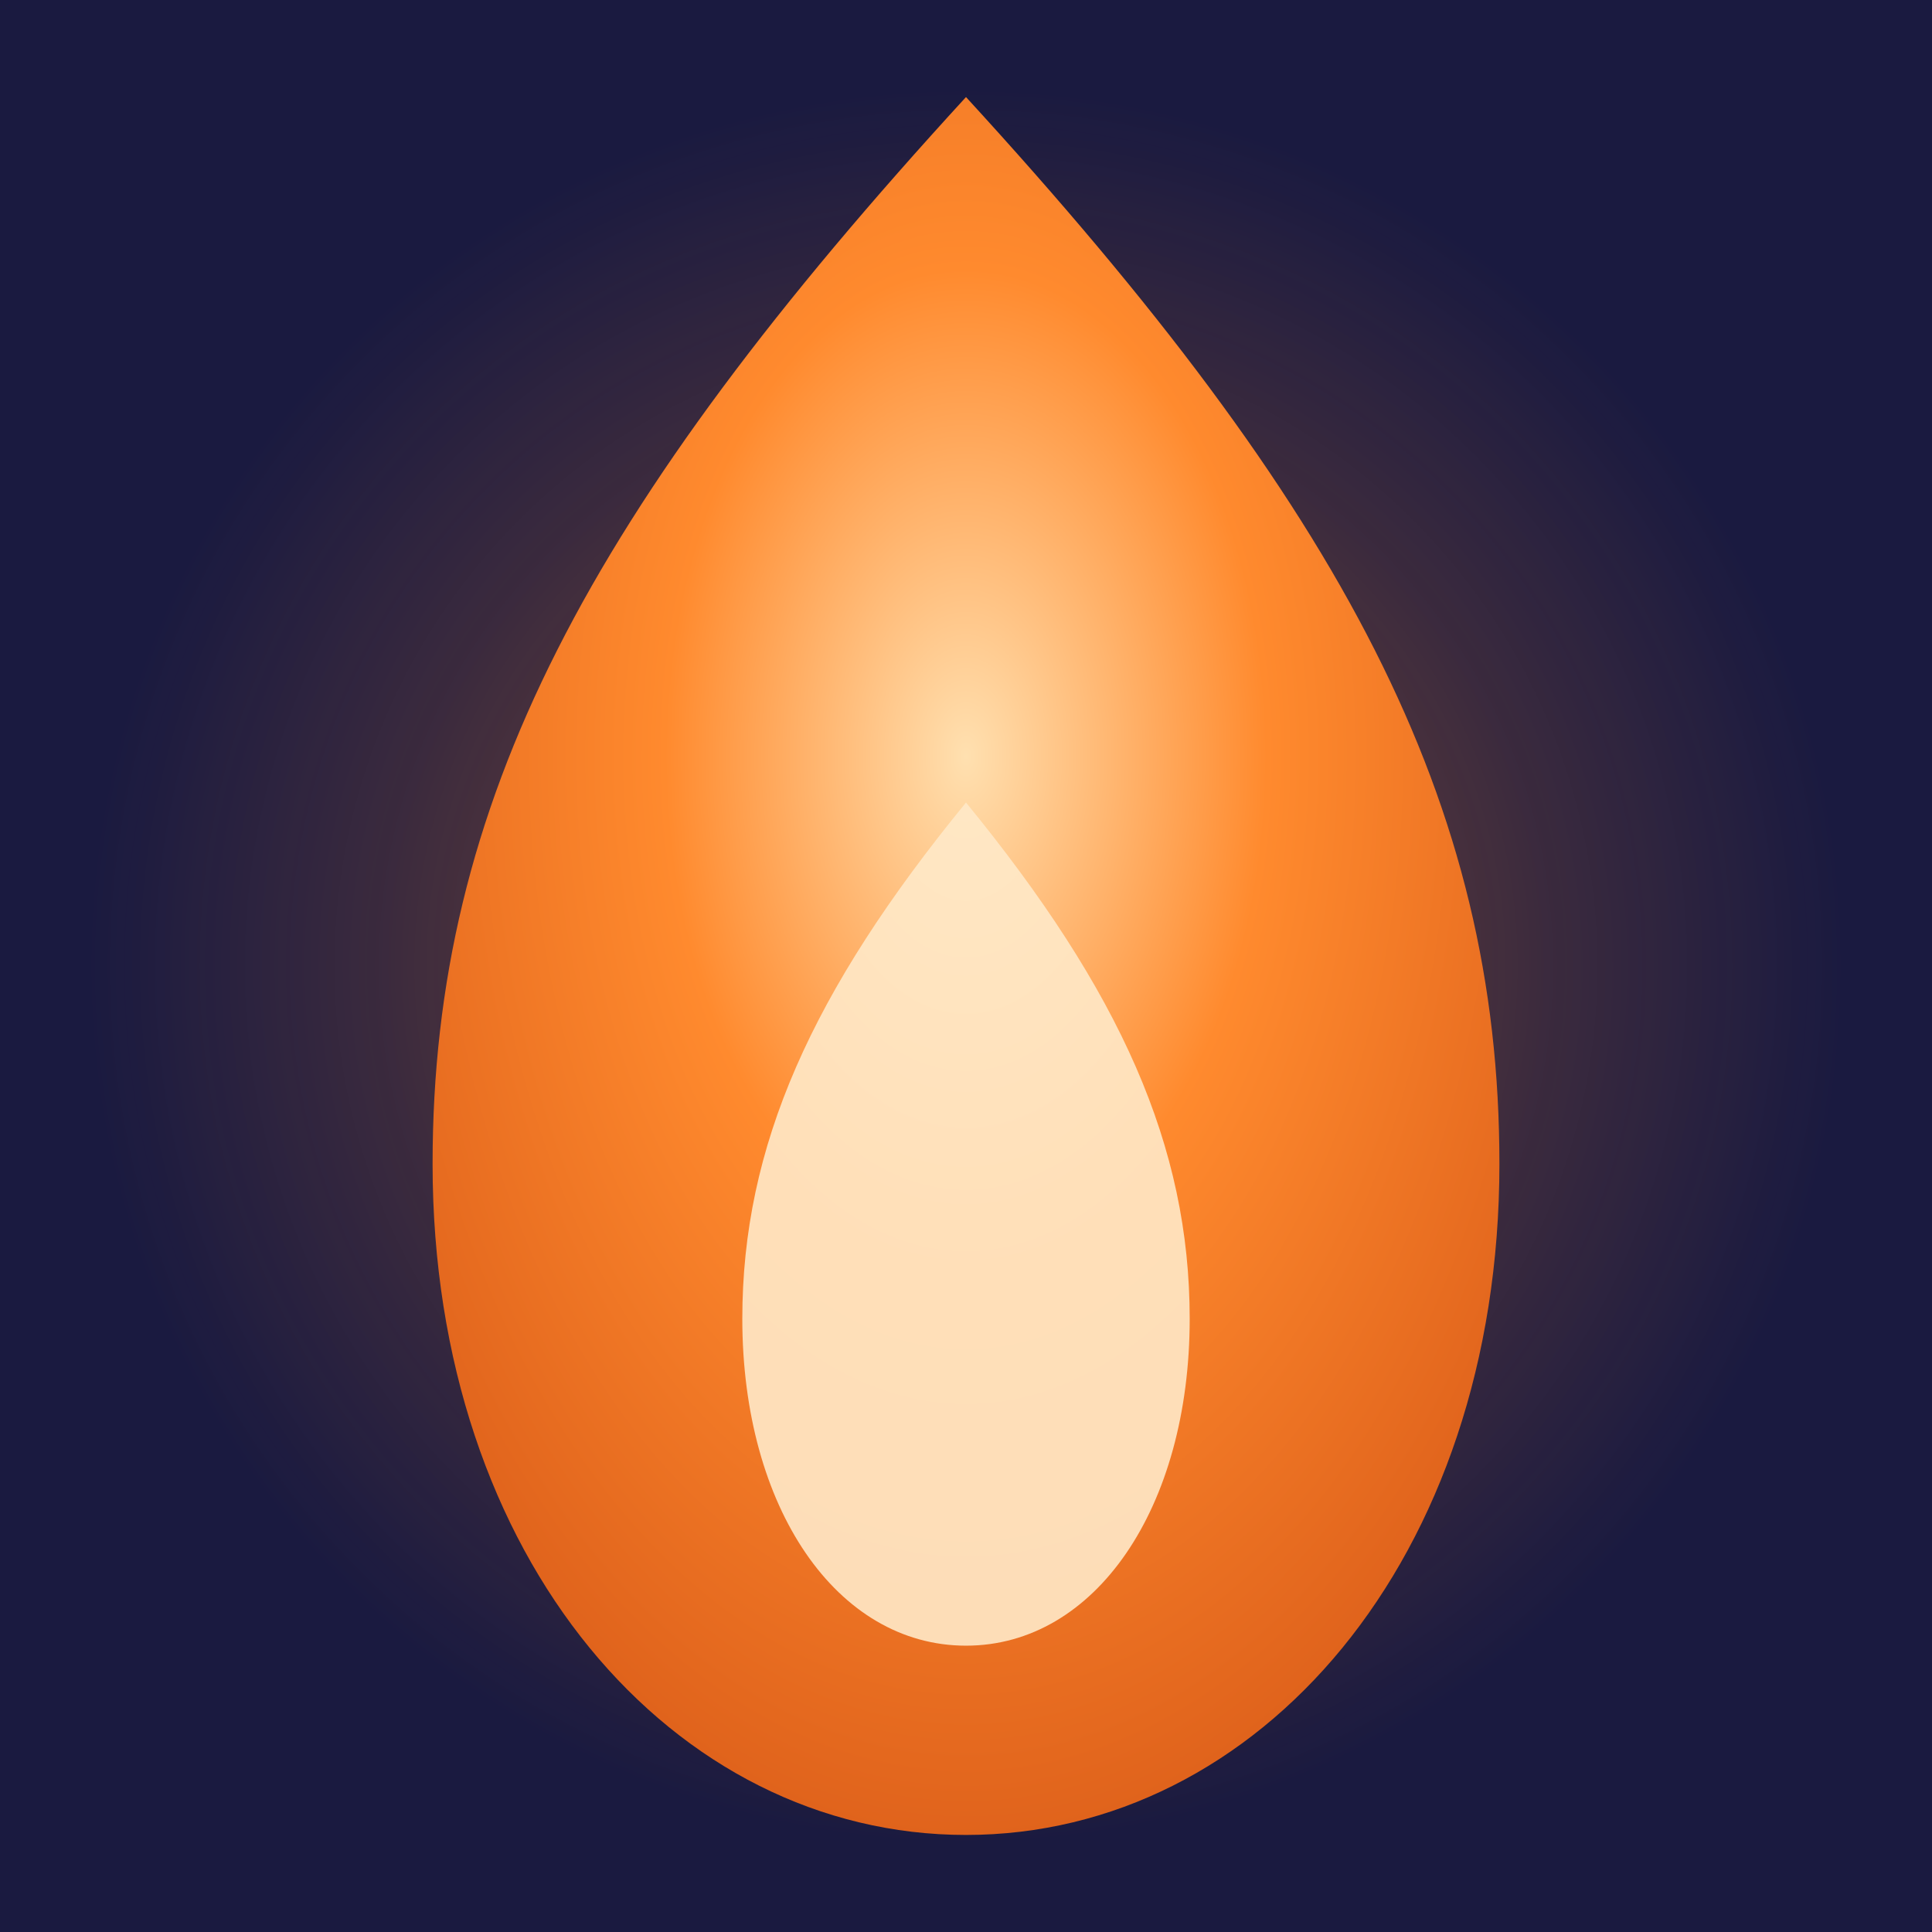
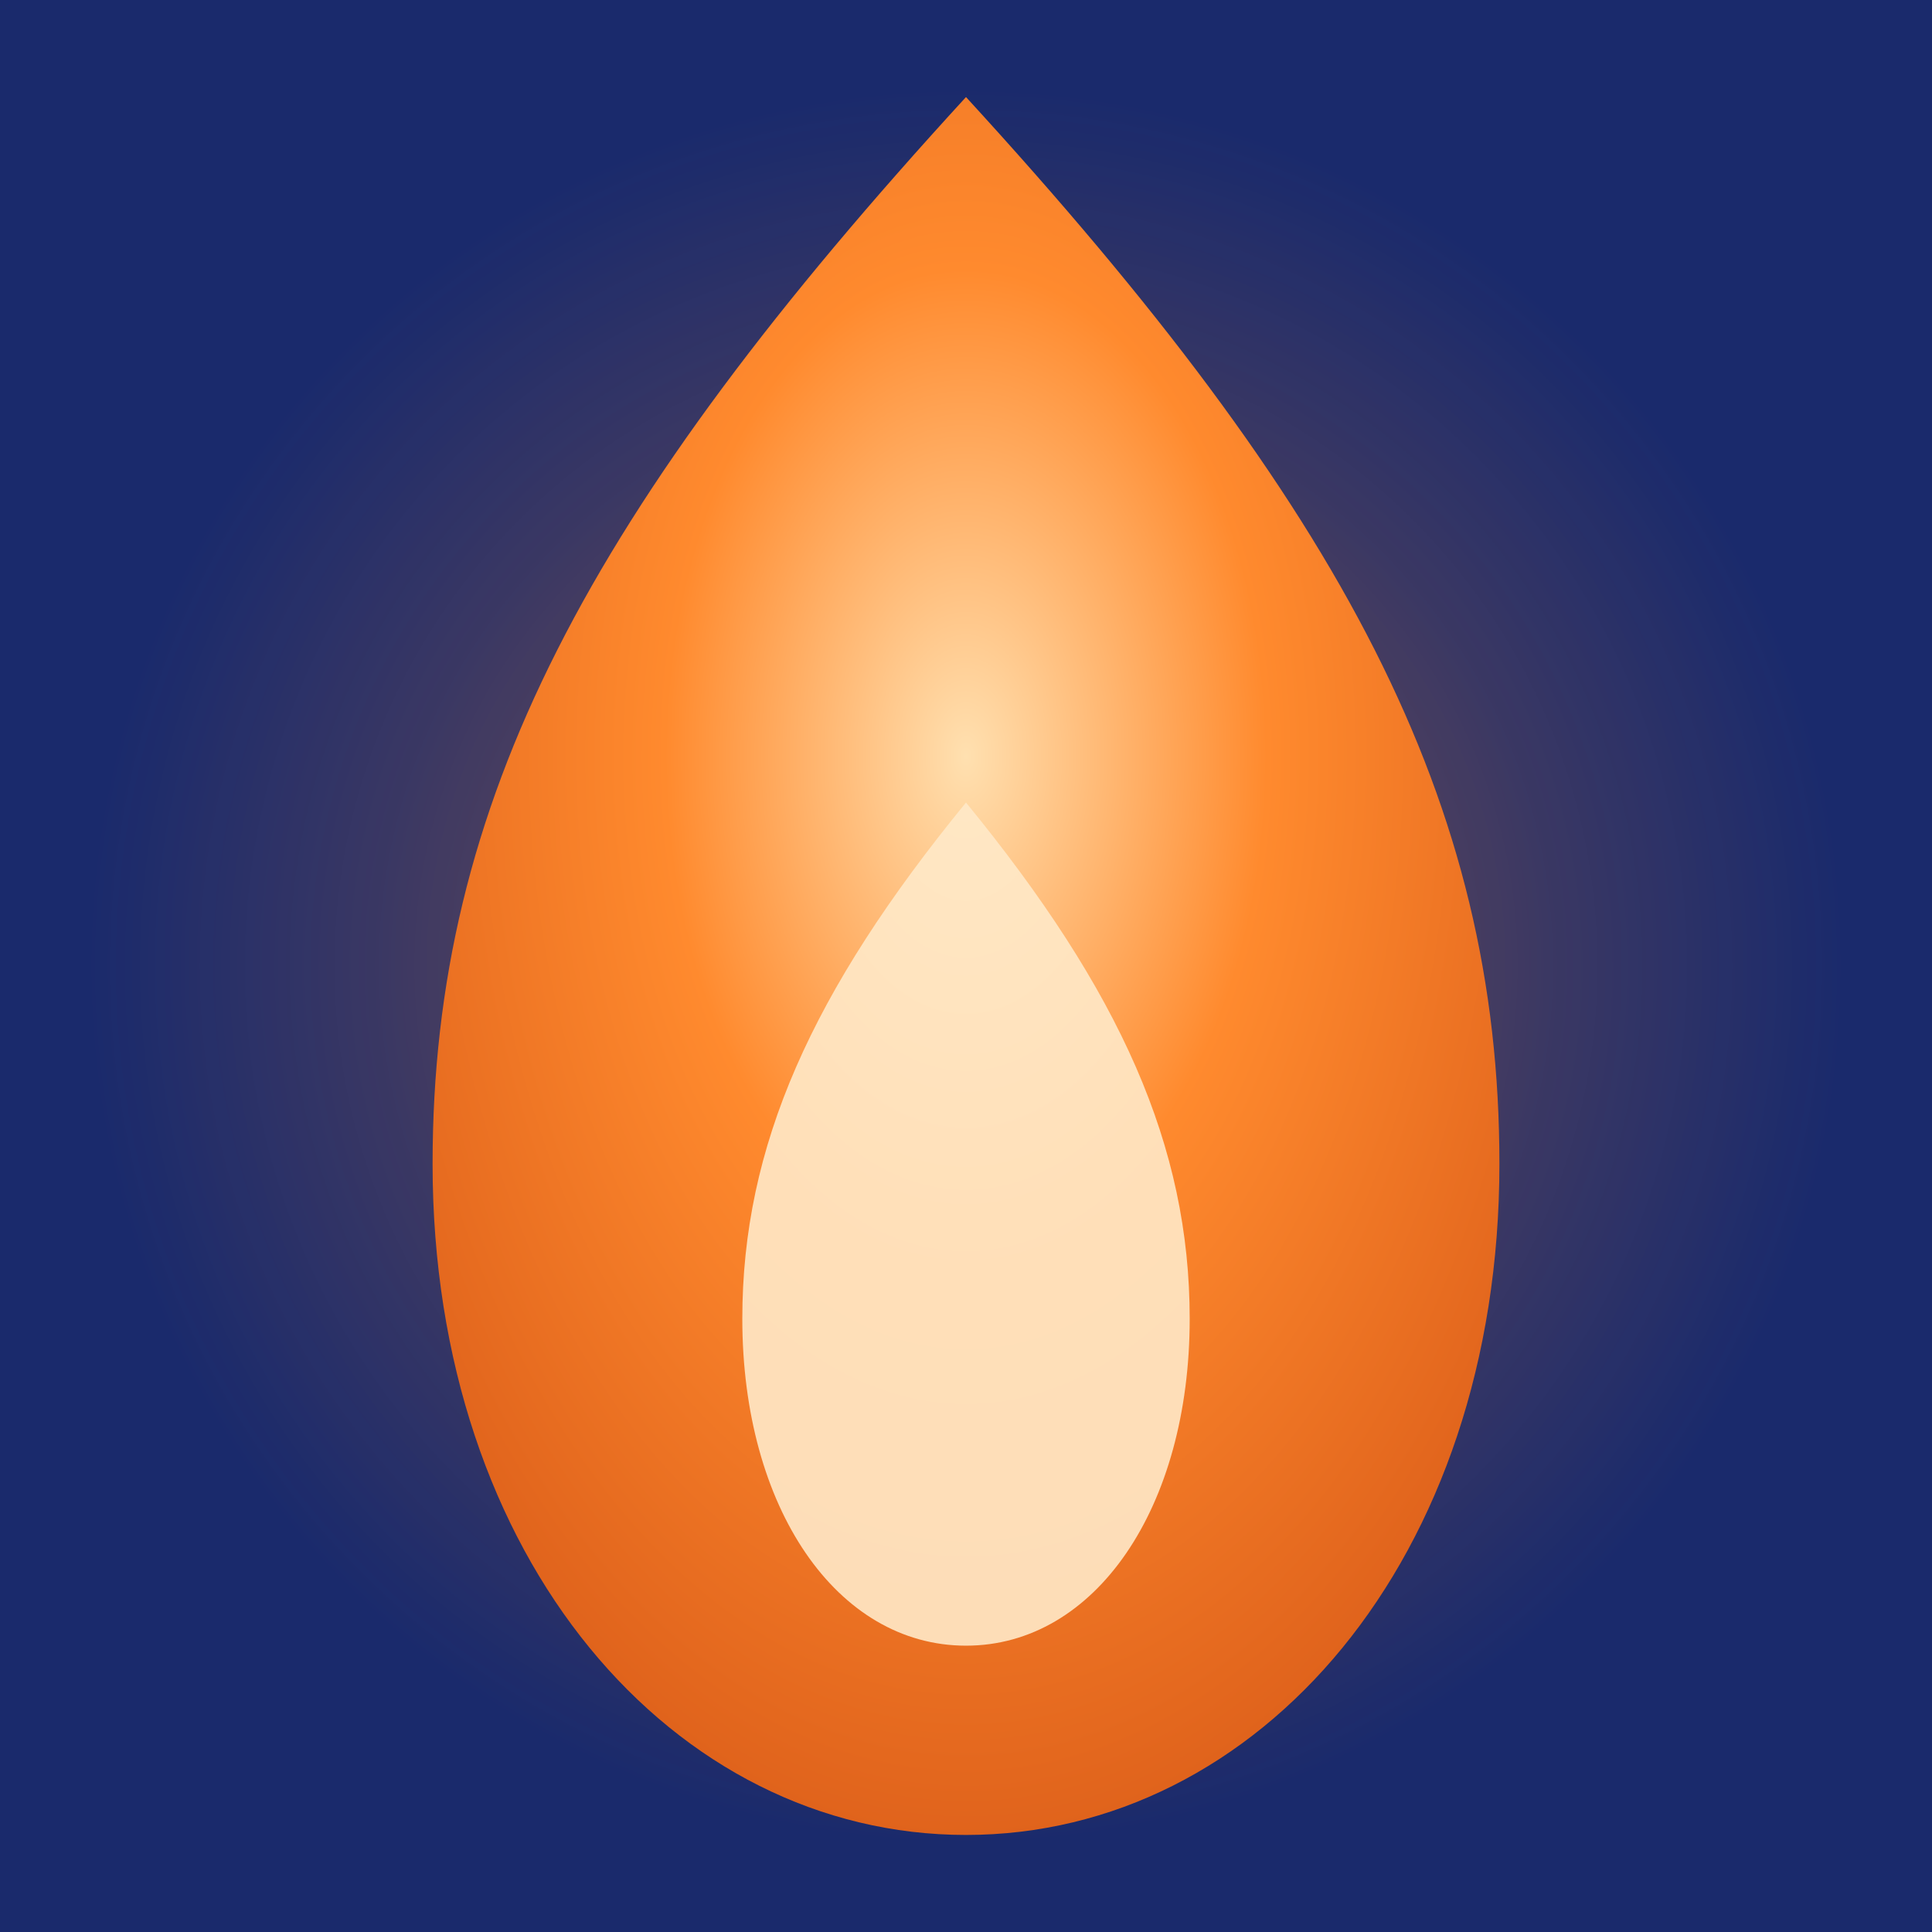
<svg xmlns="http://www.w3.org/2000/svg" width="512" height="512" viewBox="0 0 512 512">
  <defs>
    <radialGradient id="glow" cx="50%" cy="50%" r="55%">
      <stop offset="0%" stop-color="#FF8A2E" stop-opacity="0.5" />
      <stop offset="55%" stop-color="#FF8A2E" stop-opacity="0.14" />
      <stop offset="82%" stop-color="#FF8A2E" stop-opacity="0.0" />
    </radialGradient>
    <radialGradient id="flame" cx="50%" cy="38%" r="62%">
      <stop offset="0%" stop-color="#FFE0B0" />
      <stop offset="45%" stop-color="#FF8A2E" />
      <stop offset="100%" stop-color="#E0631C" />
    </radialGradient>
  </defs>
-   <rect width="512" height="512" fill="#1A1A40" />
+   <rect width="512" height="512" fill="#1A2A6C" />
  <rect width="512" height="512" fill="url(#glow)" />
  <g transform="translate(256 256) scale(2.28) translate(-256 -251)">
    <path d="M256 150              C 300 198, 318 232, 318 274              C 318 320, 290 352, 256 352              C 222 352, 194 320, 194 274              C 194 232, 212 198, 256 150 Z" fill="url(#flame)" />
    <path d="M256 232              C 274 254, 282 272, 282 292              C 282 314, 271 330, 256 330              C 241 330, 230 314, 230 292              C 230 272, 238 254, 256 232 Z" fill="#FFE9C8" fill-opacity="0.9" />
  </g>
</svg>
